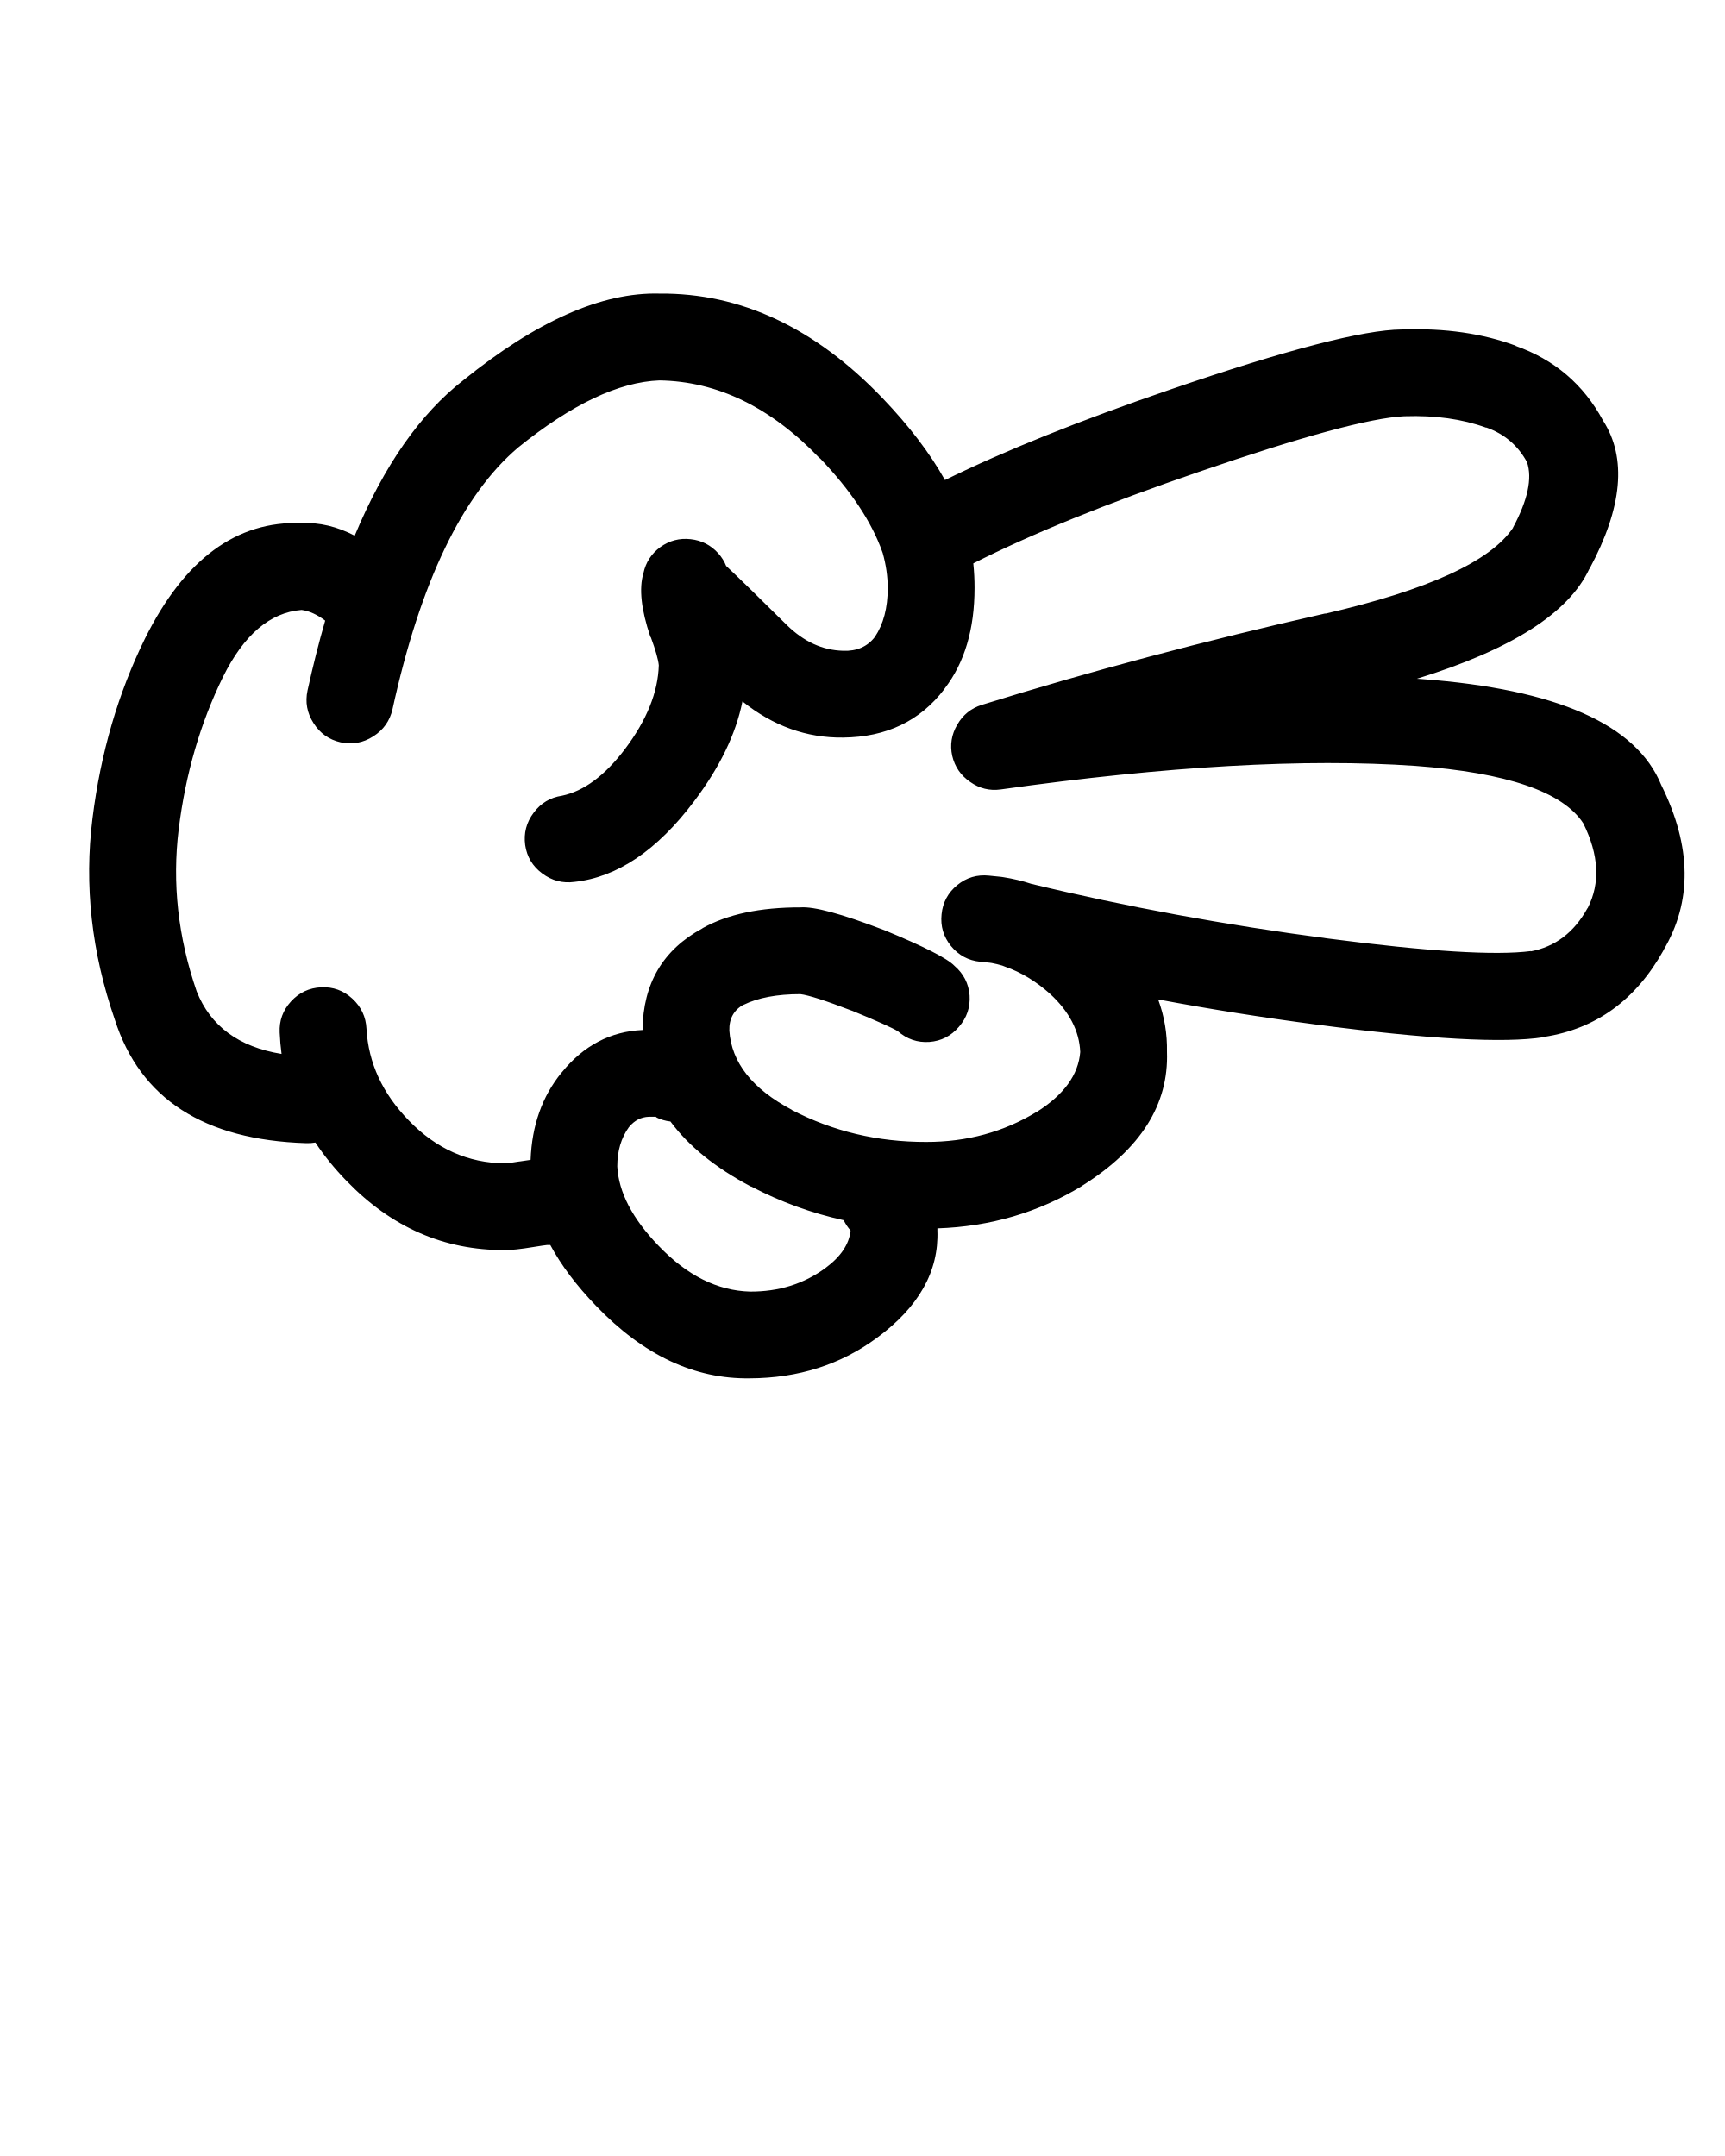
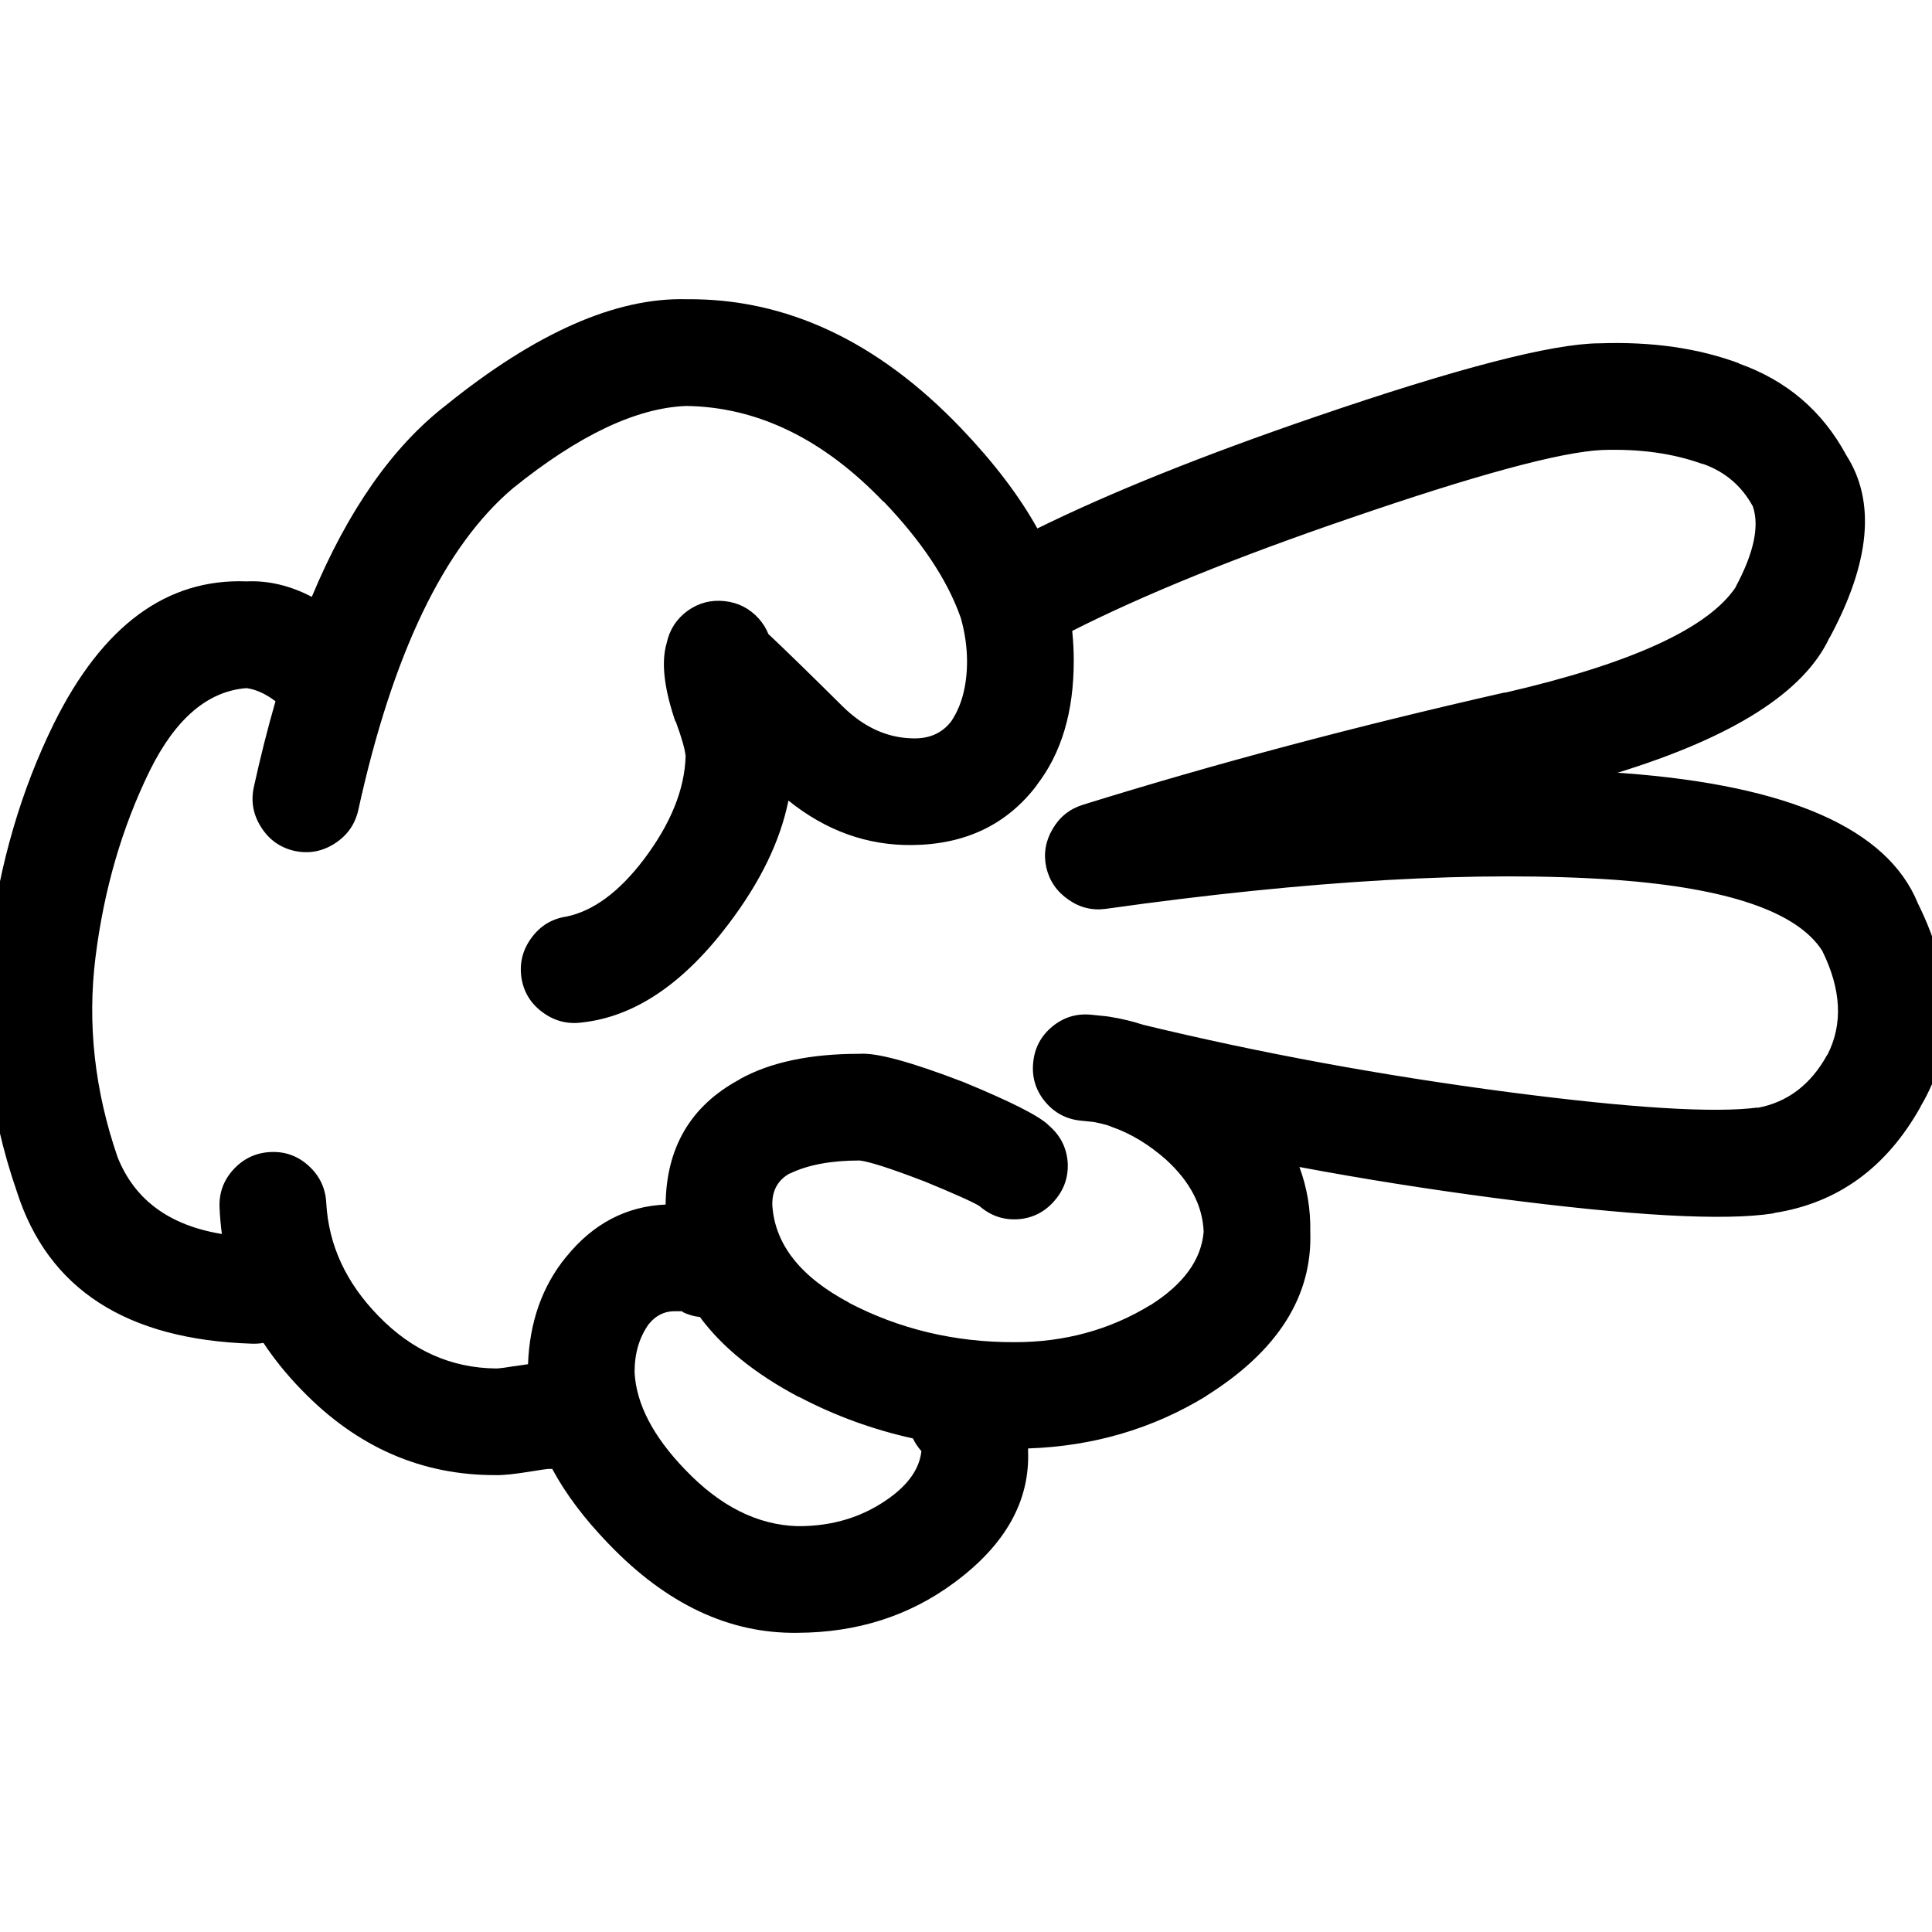
- <svg xmlns="http://www.w3.org/2000/svg" version="1.1" x="0px" y="0px" viewBox="0 0 90 112.5" enable-background="new 0 0 90 90" xml:space="preserve">
-   <path d="M5.991,53.204c1.322,4.128,4.646,6.277,9.975,6.446c0.168,0.006,0.332-0.005,0.49-0.033c0.457,0.693,0.998,1.36,1.625,2.003  c2.34,2.421,5.09,3.624,8.252,3.608c0.32,0.007,0.83-0.048,1.525-0.163c0.352-0.057,0.576-0.09,0.674-0.099c0.063,0,0.121,0,0.18,0  c0.564,1.052,1.357,2.106,2.379,3.166l0.016,0.016c2.459,2.563,5.133,3.82,8.023,3.773c2.523-0.011,4.732-0.715,6.627-2.116  c2.18-1.603,3.23-3.467,3.151-5.594c0-0.036,0-0.075,0-0.115c2.76-0.092,5.275-0.83,7.547-2.214l0.017-0.018  c3.037-1.905,4.509-4.229,4.413-6.972c0.018-0.947-0.135-1.859-0.46-2.741c2.698,0.506,5.454,0.942,8.269,1.313  c5.816,0.763,9.765,0.981,11.845,0.656c0.011-0.006,0.022-0.012,0.033-0.017c2.698-0.418,4.771-1.922,6.218-4.511l-0.017,0.016  c1.526-2.55,1.494-5.431-0.099-8.646c-1.287-3.163-5.454-5.006-12.501-5.528c-0.082-0.007-0.165-0.012-0.246-0.017  c4.924-1.519,7.921-3.429,8.99-5.725l0.017-0.017c1.72-3.199,1.954-5.775,0.706-7.726c-1.017-1.889-2.542-3.189-4.577-3.905h0.032  c-1.733-0.646-3.706-0.93-5.923-0.853h-0.033c-2.013,0.018-6.038,1.063-12.073,3.132c-4.726,1.618-8.647,3.193-11.764,4.726  c-0.777-1.395-1.861-2.815-3.248-4.265c-3.529-3.685-7.412-5.504-11.648-5.464c-2.996-0.079-6.402,1.426-10.221,4.512  c-2.262,1.756-4.152,4.462-5.678,8.12c-0.92-0.479-1.844-0.698-2.771-0.656c-3.387-0.13-6.111,1.876-8.17,6.021  c-1.4,2.843-2.314,5.972-2.74,9.385C4.388,46.191,4.776,49.691,5.991,53.204z M39.179,61.914h0.018  c1.533,0.803,3.141,1.387,4.822,1.757c0.092,0.188,0.211,0.37,0.361,0.541c-0.078,0.715-0.516,1.365-1.313,1.953  c-1.125,0.829-2.436,1.238-3.938,1.23c-1.697-0.047-3.283-0.84-4.758-2.38L34.356,65c-1.363-1.413-2.08-2.791-2.15-4.136  c0-0.806,0.201-1.489,0.607-2.051l0.016-0.016c0.277-0.334,0.615-0.508,1.018-0.524c0.188-0.001,0.313-0.001,0.377,0  c0.02,0.004,0.035,0.01,0.051,0.017h-0.066c0.256,0.126,0.514,0.203,0.771,0.229C35.927,59.803,37.327,60.934,39.179,61.914z   M11.634,35.322c1.092-2.204,2.459-3.369,4.102-3.496c0.4,0.054,0.811,0.24,1.23,0.558c-0.332,1.15-0.639,2.365-0.92,3.643  c-0.131,0.608-0.027,1.177,0.313,1.706c0.336,0.53,0.807,0.864,1.41,1.001c0.609,0.132,1.18,0.028,1.707-0.311  c0.529-0.336,0.863-0.807,1.002-1.412c1.453-6.635,3.641-11.19,6.561-13.665c2.789-2.252,5.244-3.417,7.367-3.496  c3.025,0.046,5.814,1.402,8.367,4.069v-0.017c1.619,1.693,2.707,3.329,3.264,4.905c0.006,0.017,0.012,0.033,0.018,0.049  c0.17,0.608,0.26,1.215,0.262,1.821c0,1.042-0.225,1.894-0.672,2.56c-0.393,0.508-0.947,0.749-1.658,0.721  c-1.072-0.027-2.051-0.476-2.936-1.344c-1.441-1.428-2.496-2.456-3.166-3.085c-0.09-0.232-0.229-0.452-0.41-0.657  c-0.389-0.431-0.871-0.676-1.443-0.738c-0.578-0.064-1.104,0.073-1.576,0.41c-0.469,0.344-0.764,0.798-0.885,1.362  c-0.24,0.799-0.119,1.904,0.359,3.313c0.014,0.015,0.023,0.032,0.033,0.05c0.242,0.658,0.379,1.139,0.41,1.443  c-0.041,1.41-0.631,2.87-1.771,4.381c-1.049,1.382-2.143,2.19-3.281,2.428c-0.611,0.09-1.105,0.385-1.477,0.886  c-0.381,0.505-0.527,1.069-0.443,1.69c0.09,0.611,0.385,1.104,0.887,1.477c0.506,0.379,1.068,0.527,1.689,0.442  c2.23-0.243,4.309-1.644,6.234-4.2c1.34-1.771,2.182-3.511,2.525-5.217c1.596,1.281,3.346,1.91,5.25,1.887  c2.256-0.022,4.017-0.864,5.283-2.526l0.018-0.033c1.038-1.346,1.559-3.097,1.559-5.25c0.001-0.425-0.021-0.852-0.065-1.279  c3.044-1.542,6.965-3.133,11.763-4.774c5.393-1.855,8.969-2.823,10.729-2.905h0.032c1.578-0.052,2.983,0.145,4.217,0.591h0.033  c0.938,0.334,1.645,0.937,2.115,1.805c0.287,0.842,0.04,1.984-0.737,3.429l0.017-0.015c-1.169,1.757-4.439,3.255-9.811,4.494  l0.017-0.016c-6.342,1.437-12.319,3.027-17.933,4.774c-0.559,0.176-0.985,0.521-1.279,1.033c-0.3,0.512-0.387,1.054-0.263,1.624  c0.134,0.572,0.445,1.025,0.937,1.363c0.481,0.341,1.012,0.472,1.591,0.393c8.668-1.22,15.882-1.629,21.639-1.23  c4.776,0.353,7.696,1.354,8.762,3.002c0.813,1.644,0.891,3.112,0.229,4.414l-0.017,0.016c-0.696,1.262-1.687,2.011-2.969,2.248  l0.032-0.018c-1.856,0.244-5.39,0.025-10.598-0.655c-5.378-0.707-10.54-1.657-15.486-2.854c-0.46-0.151-0.941-0.266-1.445-0.345  c-0.041-0.007-0.078-0.012-0.113-0.017c-0.202-0.021-0.416-0.044-0.641-0.065c-0.62-0.065-1.174,0.099-1.657,0.492  c-0.483,0.396-0.758,0.906-0.819,1.526c-0.065,0.619,0.099,1.172,0.491,1.655c0.398,0.485,0.907,0.758,1.526,0.821  c0.171,0.018,0.335,0.035,0.492,0.05c0.038,0.007,0.076,0.012,0.115,0.017c0.182,0.035,0.362,0.078,0.541,0.131  c0.05,0.022,0.104,0.044,0.164,0.065c0.81,0.281,1.58,0.747,2.313,1.395l0.017,0.017c1.005,0.924,1.529,1.936,1.575,3.035  c-0.095,1.193-0.854,2.237-2.281,3.134l0.018-0.017c-1.725,1.055-3.649,1.579-5.775,1.575c-2.531,0.005-4.873-0.553-7.021-1.674  h0.016c-2.066-1.093-3.154-2.472-3.264-4.134c-0.018-0.626,0.236-1.08,0.754-1.363l-0.016,0.018c0.76-0.372,1.75-0.558,2.969-0.558  c0.422,0.051,1.309,0.335,2.658,0.853c0.016,0.006,0.031,0.013,0.049,0.016c1.311,0.539,2.104,0.894,2.379,1.066  c0.475,0.413,1.021,0.599,1.641,0.558c0.62-0.047,1.134-0.31,1.542-0.786c0.414-0.474,0.599-1.021,0.559-1.641  c-0.05-0.619-0.313-1.133-0.788-1.542c-0.376-0.394-1.602-1.017-3.676-1.87c-0.018-0.005-0.033-0.01-0.049-0.017  c-2.168-0.831-3.605-1.218-4.314-1.165c-2.105-0.002-3.807,0.359-5.102,1.083l-0.018,0.017c-2.055,1.112-3.092,2.879-3.117,5.298  c-1.674,0.073-3.08,0.813-4.215,2.215l-0.018,0.018c-1.006,1.238-1.541,2.753-1.607,4.543c-0.162,0.021-0.348,0.049-0.559,0.082  h-0.016c-0.354,0.06-0.611,0.093-0.771,0.099c-1.912-0.015-3.58-0.759-5.004-2.23c-1.375-1.408-2.113-3.005-2.213-4.79  c-0.031-0.626-0.277-1.149-0.74-1.575c-0.461-0.424-1.004-0.62-1.623-0.591c-0.625,0.029-1.15,0.275-1.574,0.737  s-0.621,1.003-0.592,1.624c0.016,0.379,0.049,0.751,0.098,1.117c-2.232-0.364-3.709-1.453-4.428-3.265  c-0.975-2.833-1.285-5.653-0.938-8.465C9.683,40.375,10.454,37.728,11.634,35.322z" />
+ <svg xmlns="http://www.w3.org/2000/svg" version="1.1" enable-background="new 0 0 90 90" xml:space="preserve" width="82" height="82" style="">
+   <rect id="backgroundrect" width="100%" height="100%" x="0" y="0" fill="none" stroke="none" class="" style="" />
+   <g class="currentLayer" style="">
+     <path d="M0.718,50.584 c1.322,4.128 4.646,6.277 9.975,6.446 c0.168,0.006 0.332,-0.005 0.49,-0.033 c0.457,0.693 0.998,1.36 1.625,2.003 c2.34,2.421 5.09,3.624 8.252,3.608 c0.32,0.007 0.83,-0.048 1.525,-0.163 c0.352,-0.057 0.576,-0.09 0.674,-0.099 c0.063,0 0.121,0 0.18,0 c0.564,1.052 1.357,2.106 2.379,3.166 l0.016,0.016 c2.459,2.563 5.133,3.82 8.023,3.773 c2.523,-0.011 4.732,-0.715 6.627,-2.116 c2.18,-1.603 3.23,-3.467 3.151,-5.594 c0,-0.036 0,-0.075 0,-0.115 c2.76,-0.092 5.275,-0.83 7.547,-2.214 l0.017,-0.018 c3.037,-1.905 4.509,-4.229 4.413,-6.972 c0.018,-0.947 -0.135,-1.859 -0.46,-2.741 c2.698,0.506 5.454,0.942 8.269,1.313 c5.816,0.763 9.765,0.981 11.845,0.656 c0.011,-0.006 0.022,-0.012 0.033,-0.017 c2.698,-0.418 4.771,-1.922 6.218,-4.511 l-0.017,0.016 c1.526,-2.55 1.494,-5.431 -0.099,-8.646 c-1.287,-3.163 -5.454,-5.006 -12.501,-5.528 c-0.082,-0.007 -0.165,-0.012 -0.246,-0.017 c4.924,-1.519 7.921,-3.429 8.99,-5.725 l0.017,-0.017 c1.72,-3.199 1.954,-5.775 0.706,-7.726 c-1.017,-1.889 -2.542,-3.189 -4.577,-3.905 h0.032 c-1.733,-0.646 -3.706,-0.93 -5.923,-0.853 h-0.033 c-2.013,0.018 -6.038,1.063 -12.073,3.132 c-4.726,1.618 -8.647,3.193 -11.764,4.726 c-0.777,-1.395 -1.861,-2.815 -3.248,-4.265 c-3.529,-3.685 -7.412,-5.504 -11.648,-5.464 c-2.996,-0.079 -6.402,1.426 -10.221,4.512 c-2.262,1.756 -4.152,4.462 -5.678,8.12 c-0.92,-0.479 -1.844,-0.698 -2.771,-0.656 c-3.387,-0.13 -6.111,1.876 -8.17,6.021 c-1.4,2.843 -2.314,5.972 -2.74,9.385 C-0.885,43.571 -0.497,47.071 0.718,50.584 zM33.906,59.294 h0.018 c1.533,0.803 3.141,1.387 4.822,1.757 c0.092,0.188 0.211,0.37 0.361,0.541 c-0.078,0.715 -0.516,1.365 -1.313,1.953 c-1.125,0.829 -2.436,1.238 -3.938,1.23 c-1.697,-0.047 -3.283,-0.84 -4.758,-2.38 L29.083,62.38 c-1.363,-1.413 -2.08,-2.791 -2.15,-4.136 c0,-0.806 0.201,-1.489 0.607,-2.051 l0.016,-0.016 c0.277,-0.334 0.615,-0.508 1.018,-0.524 c0.188,-0.001 0.313,-0.001 0.377,0 c0.02,0.004 0.035,0.01 0.051,0.017 h-0.066 c0.256,0.126 0.514,0.203 0.771,0.229 C30.654,57.183 32.054,58.314 33.906,59.294 zM6.361,32.702 c1.092,-2.204 2.459,-3.369 4.102,-3.496 c0.4,0.054 0.811,0.24 1.23,0.558 c-0.332,1.15 -0.639,2.365 -0.92,3.643 c-0.131,0.608 -0.027,1.177 0.313,1.706 c0.336,0.53 0.807,0.864 1.41,1.001 c0.609,0.132 1.18,0.028 1.707,-0.311 c0.529,-0.336 0.863,-0.807 1.002,-1.412 c1.453,-6.635 3.641,-11.19 6.561,-13.665 c2.789,-2.252 5.244,-3.417 7.367,-3.496 c3.025,0.046 5.814,1.402 8.367,4.069 v-0.017 c1.619,1.693 2.707,3.329 3.264,4.905 c0.006,0.017 0.012,0.033 0.018,0.049 c0.17,0.608 0.26,1.215 0.262,1.821 c0,1.042 -0.225,1.894 -0.672,2.56 c-0.393,0.508 -0.947,0.749 -1.658,0.721 c-1.072,-0.027 -2.051,-0.476 -2.936,-1.344 c-1.441,-1.428 -2.496,-2.456 -3.166,-3.085 c-0.09,-0.232 -0.229,-0.452 -0.41,-0.657 c-0.389,-0.431 -0.871,-0.676 -1.443,-0.738 c-0.578,-0.064 -1.104,0.073 -1.576,0.41 c-0.469,0.344 -0.764,0.798 -0.885,1.362 c-0.24,0.799 -0.119,1.904 0.359,3.313 c0.014,0.015 0.023,0.032 0.033,0.05 c0.242,0.658 0.379,1.139 0.41,1.443 c-0.041,1.41 -0.631,2.87 -1.771,4.381 c-1.049,1.382 -2.143,2.19 -3.281,2.428 c-0.611,0.09 -1.105,0.385 -1.477,0.886 c-0.381,0.505 -0.527,1.069 -0.443,1.69 c0.09,0.611 0.385,1.104 0.887,1.477 c0.506,0.379 1.068,0.527 1.689,0.442 c2.23,-0.243 4.309,-1.644 6.234,-4.2 c1.34,-1.771 2.182,-3.511 2.525,-5.217 c1.596,1.281 3.346,1.91 5.25,1.887 c2.256,-0.022 4.017,-0.864 5.283,-2.526 l0.018,-0.033 c1.038,-1.346 1.559,-3.097 1.559,-5.25 c0.001,-0.425 -0.021,-0.852 -0.065,-1.279 c3.044,-1.542 6.965,-3.133 11.763,-4.774 c5.393,-1.855 8.969,-2.823 10.729,-2.905 h0.032 c1.578,-0.052 2.983,0.145 4.217,0.591 h0.033 c0.938,0.334 1.645,0.937 2.115,1.805 c0.287,0.842 0.04,1.984 -0.737,3.429 l0.017,-0.015 c-1.169,1.757 -4.439,3.255 -9.811,4.494 l0.017,-0.016 c-6.342,1.437 -12.319,3.027 -17.933,4.774 c-0.559,0.176 -0.985,0.521 -1.279,1.033 c-0.3,0.512 -0.387,1.054 -0.263,1.624 c0.134,0.572 0.445,1.025 0.937,1.363 c0.481,0.341 1.012,0.472 1.591,0.393 c8.668,-1.22 15.882,-1.629 21.639,-1.23 c4.776,0.353 7.696,1.354 8.762,3.002 c0.813,1.644 0.891,3.112 0.229,4.414 l-0.017,0.016 c-0.696,1.262 -1.687,2.011 -2.969,2.248 l0.032,-0.018 c-1.856,0.244 -5.39,0.025 -10.598,-0.655 c-5.378,-0.707 -10.54,-1.657 -15.486,-2.854 c-0.46,-0.151 -0.941,-0.266 -1.445,-0.345 c-0.041,-0.007 -0.078,-0.012 -0.113,-0.017 c-0.202,-0.021 -0.416,-0.044 -0.641,-0.065 c-0.62,-0.065 -1.174,0.099 -1.657,0.492 c-0.483,0.396 -0.758,0.906 -0.819,1.526 c-0.065,0.619 0.099,1.172 0.491,1.655 c0.398,0.485 0.907,0.758 1.526,0.821 c0.171,0.018 0.335,0.035 0.492,0.05 c0.038,0.007 0.076,0.012 0.115,0.017 c0.182,0.035 0.362,0.078 0.541,0.131 c0.05,0.022 0.104,0.044 0.164,0.065 c0.81,0.281 1.58,0.747 2.313,1.395 l0.017,0.017 c1.005,0.924 1.529,1.936 1.575,3.035 c-0.095,1.193 -0.854,2.237 -2.281,3.134 l0.018,-0.017 c-1.725,1.055 -3.649,1.579 -5.775,1.575 c-2.531,0.005 -4.873,-0.553 -7.021,-1.674 h0.016 c-2.066,-1.093 -3.154,-2.472 -3.264,-4.134 c-0.018,-0.626 0.236,-1.08 0.754,-1.363 l-0.016,0.018 c0.76,-0.372 1.75,-0.558 2.969,-0.558 c0.422,0.051 1.309,0.335 2.658,0.853 c0.016,0.006 0.031,0.013 0.049,0.016 c1.311,0.539 2.104,0.894 2.379,1.066 c0.475,0.413 1.021,0.599 1.641,0.558 c0.62,-0.047 1.134,-0.31 1.542,-0.786 c0.414,-0.474 0.599,-1.021 0.559,-1.641 c-0.05,-0.619 -0.313,-1.133 -0.788,-1.542 c-0.376,-0.394 -1.602,-1.017 -3.676,-1.87 c-0.018,-0.005 -0.033,-0.01 -0.049,-0.017 c-2.168,-0.831 -3.605,-1.218 -4.314,-1.165 c-2.105,-0.002 -3.807,0.359 -5.102,1.083 l-0.018,0.017 c-2.055,1.112 -3.092,2.879 -3.117,5.298 c-1.674,0.073 -3.08,0.813 -4.215,2.215 l-0.018,0.018 c-1.006,1.238 -1.541,2.753 -1.607,4.543 c-0.162,0.021 -0.348,0.049 -0.559,0.082 h-0.016 c-0.354,0.06 -0.611,0.093 -0.771,0.099 c-1.912,-0.015 -3.58,-0.759 -5.004,-2.23 c-1.375,-1.408 -2.113,-3.005 -2.213,-4.79 c-0.031,-0.626 -0.277,-1.149 -0.74,-1.575 c-0.461,-0.424 -1.004,-0.62 -1.623,-0.591 c-0.625,0.029 -1.15,0.275 -1.574,0.737 s-0.621,1.003 -0.592,1.624 c0.016,0.379 0.049,0.751 0.098,1.117 c-2.232,-0.364 -3.709,-1.453 -4.428,-3.265 c-0.975,-2.833 -1.285,-5.653 -0.938,-8.465 C4.41,37.755 5.181,35.108 6.361,32.702 z" id="svg_1" class="" />
+   </g>
</svg>
